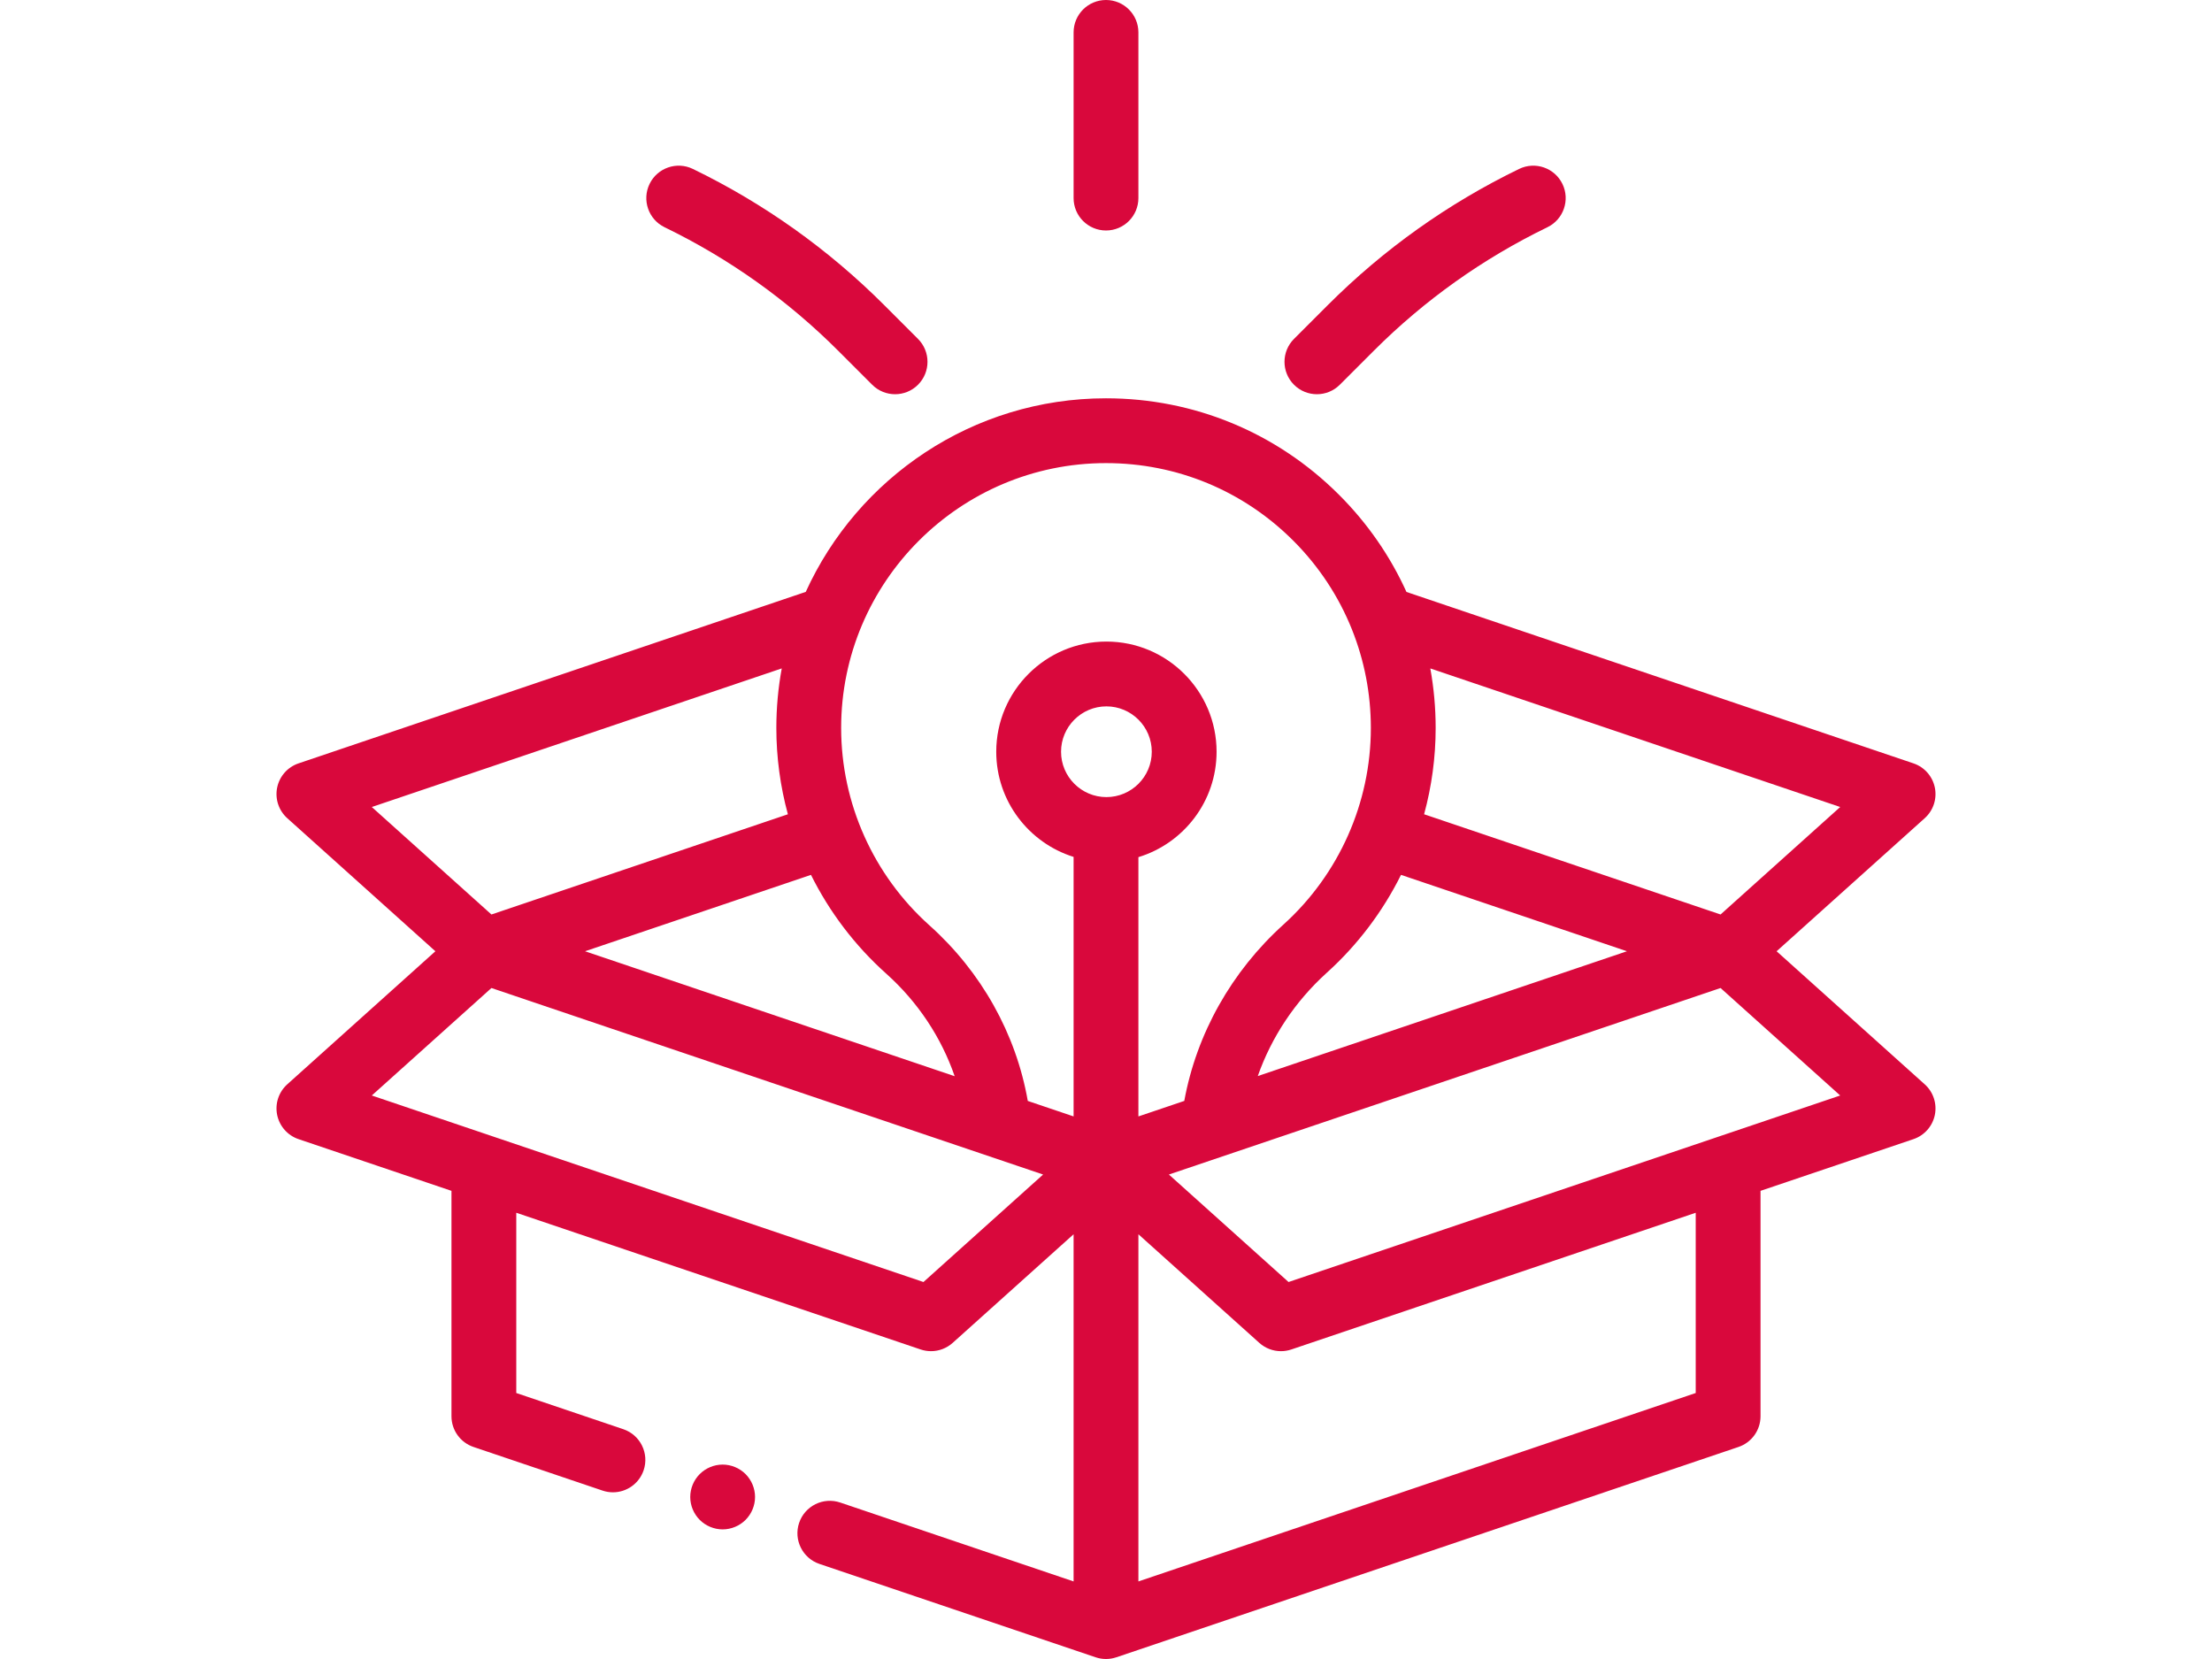
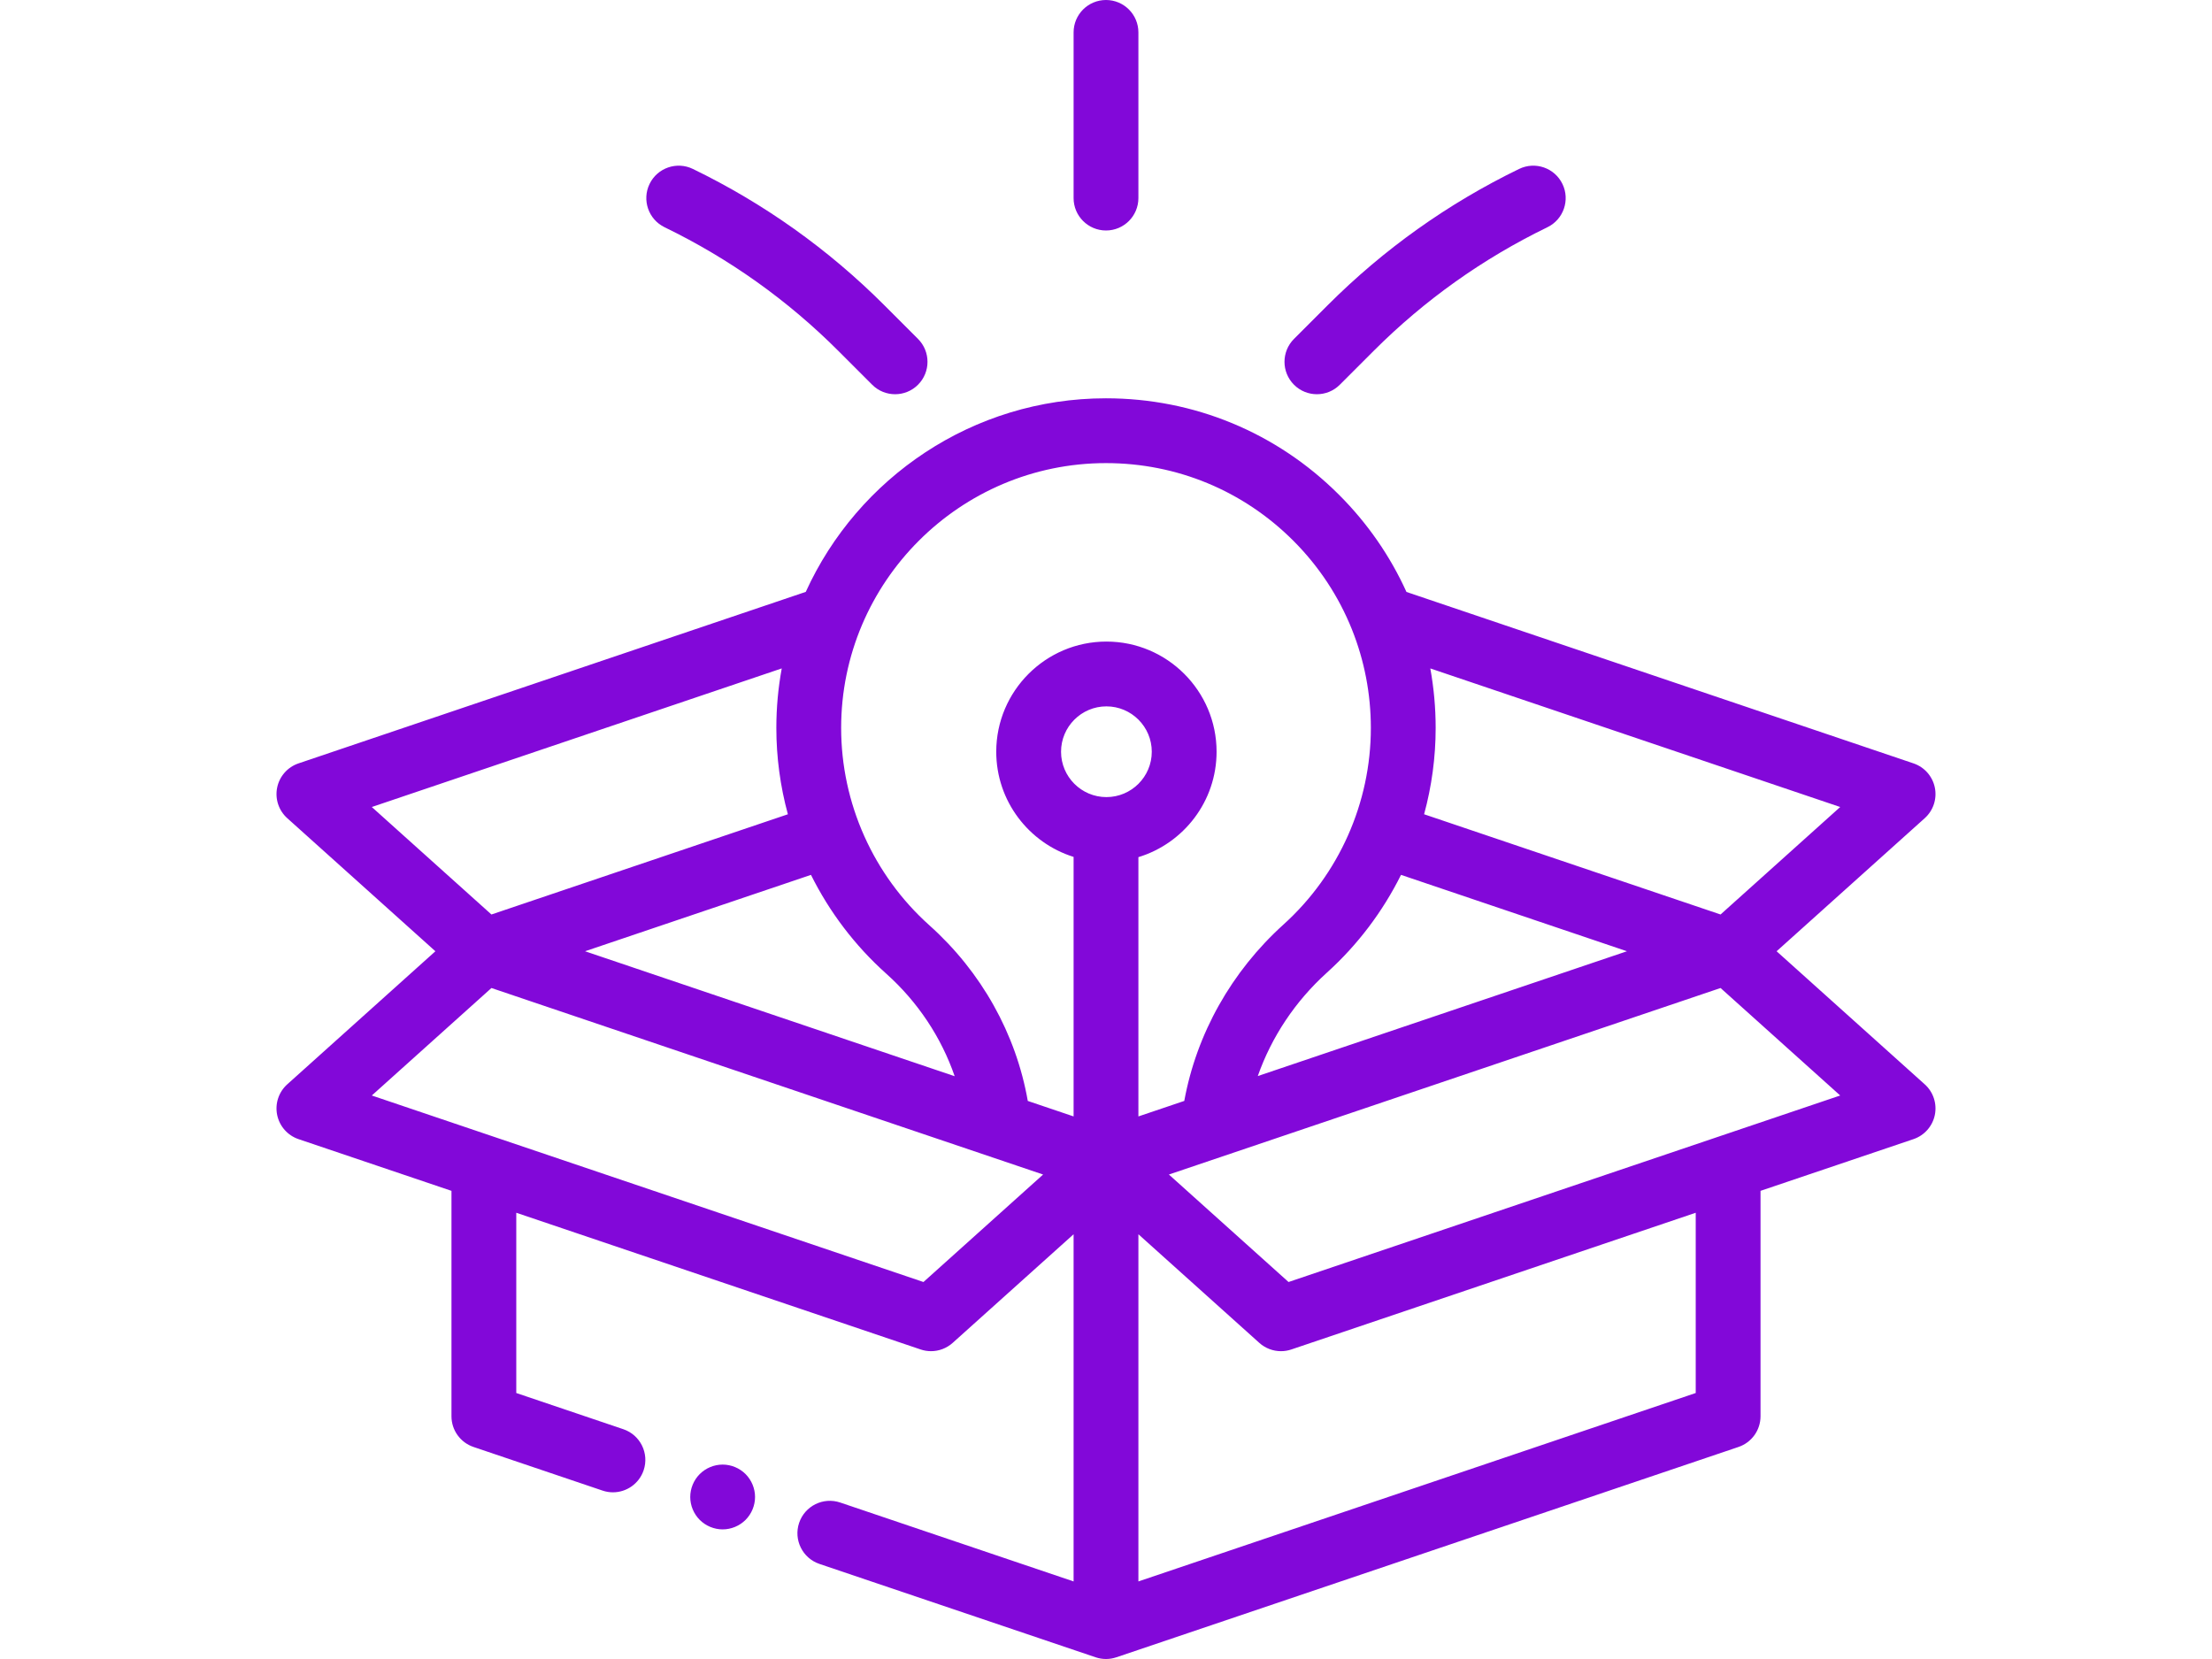
<svg xmlns="http://www.w3.org/2000/svg" version="1.1" id="Layer_1" x="0px" y="0px" width="1600px" height="1200px" viewBox="0 0 1600 1200" enable-background="new 0 0 1600 1200" xml:space="preserve">
  <g id="XMLID_1357_">
    <g id="XMLID_267_">
-       <path id="XMLID_268_" fill="#D9083C" d="M522.71,1059.373c-6.164,0-12.211,2.505-16.57,6.867    c-4.359,4.359-6.867,10.406-6.867,16.57s2.508,12.211,6.867,16.568c4.359,4.359,10.406,6.87,16.57,6.87s12.211-2.508,16.57-6.87    c4.359-4.357,6.867-10.404,6.867-16.568s-2.508-12.211-6.867-16.57C534.921,1061.881,528.874,1059.373,522.71,1059.373z" />
-       <path id="XMLID_291_" fill="#D9083C" d="M1392.224,784.327l-107.154-96.26l107.154-96.26c6.197-5.566,8.972-14.002,7.294-22.16    c-1.678-8.156-7.561-14.81-15.45-17.48l-366.733-123.989c-11.707-25.833-28.094-49.612-48.755-70.263    c-45.037-45.021-104.901-69.813-168.581-69.813c-0.028,0-0.059,0-0.087,0c-96.358,0.035-179.54,57.539-217.08,140.015    L215.933,552.17c-7.891,2.667-13.772,9.321-15.45,17.48c-1.678,8.159,1.099,16.594,7.294,22.16l107.154,96.26l-107.154,96.258    c-6.197,5.566-8.974,14.004-7.294,22.16s7.561,14.81,15.45,17.48l110.629,37.404v163.047c0,10.05,6.408,18.984,15.93,22.205    l93.358,31.566c2.491,0.839,5.02,1.24,7.509,1.24c9.773,0,18.898-6.164,22.2-15.938c4.146-12.262-2.435-25.563-14.698-29.712    l-77.426-26.177V877.217l292.492,98.89c2.454,0.83,4.987,1.233,7.505,1.233c5.698,0,11.297-2.079,15.666-6.002l87.462-78.567    v251.125l-168.815-57.077c-12.27-4.137-25.566,2.435-29.709,14.698c-4.146,12.262,2.435,25.563,14.698,29.712l199.76,67.537    c2.449,0.827,4.983,1.233,7.505,1.233c2.538,0,5.06-0.422,7.467-1.233c0.014-0.002,0.026,0.002,0.04-0.002l449.999-152.142    c9.523-3.22,15.93-12.155,15.93-22.205V861.369l110.632-37.404c7.891-2.669,13.772-9.323,15.45-17.48    C1401.195,798.329,1398.42,789.894,1392.224,784.327z M1013.392,632.814l163.427,55.251l-267.032,90.283    c9.93-28.244,27.047-54.08,50.013-74.822C982.15,683.335,1000.223,659.265,1013.392,632.814z M1331.07,583.731l-86.543,77.742    l-214.434-72.497c5.489-20.18,8.358-41.161,8.358-62.423c0-14.602-1.319-28.997-3.87-43.064L1331.07,583.731z M799.931,334.98    c0.026,0,0.047,0,0.07,0c51.159,0,99.26,19.919,135.44,56.088c18.623,18.616,32.904,40.404,42.417,64.13    c0.035,0.091,0.07,0.183,0.105,0.274c8.909,22.315,13.613,46.333,13.613,71.083c0,54.08-23.037,105.904-63.199,142.186    c-37.631,33.991-62.871,78.996-71.758,127.584l-33.183,11.217V619.998c32.688-9.94,56.548-40.355,56.548-76.249    c0-43.941-35.747-79.687-79.687-79.687c-43.94,0-79.687,35.747-79.687,79.687c0,35.677,23.569,65.951,55.952,76.076V807.54    l-33.138-11.203c-8.501-48.501-33.539-93.354-71.13-126.996c-40.589-36.321-63.869-88.366-63.869-142.786    C608.423,420.958,694.331,335.017,799.931,334.98z M800.297,576.561c-18.094,0-32.812-14.719-32.812-32.812    c0-18.094,14.719-32.812,32.812-32.812c18.094,0,32.812,14.719,32.812,32.812C833.109,561.843,818.39,576.561,800.297,576.561z     M641.037,704.277c22.861,20.459,39.823,46.094,49.502,74.182l-267.358-90.391l163.418-55.249    C599.93,659.591,618.291,683.921,641.037,704.277z M565.458,483.477c-2.562,13.978-3.909,28.373-3.909,43.08    c0,21.272,2.862,42.251,8.346,62.426l-214.422,72.492l-86.543-77.742L565.458,483.477z M667.966,927.315L268.93,792.402    l86.543-77.744L754.509,849.57L667.966,927.315z M1226.561,1007.602l-403.124,136.291V892.77l87.462,78.572    c4.366,3.923,9.968,6.002,15.666,6.002c2.515,0,5.048-0.406,7.505-1.233l292.492-98.892V1007.602z M932.034,927.315    l-86.543-77.744l399.037-134.913l86.543,77.744L932.034,927.315z" />
-       <path id="XMLID_507_" fill="#D9083C" d="M952.551,285.156c5.998,0,11.998-2.29,16.573-6.865l24.478-24.476    c36.703-36.703,78.991-66.797,125.69-89.449c11.646-5.648,16.507-19.671,10.859-31.317s-19.669-16.509-31.317-10.859    c-51.415,24.937-97.973,58.071-138.379,98.479l-24.476,24.476c-9.152,9.152-9.155,23.993,0,33.145    C940.556,282.869,946.553,285.156,952.551,285.156z" />
-       <path id="XMLID_508_" fill="#D9083C" d="M480.706,164.367c46.701,22.652,88.99,52.746,125.693,89.449l24.476,24.476    c4.577,4.577,10.575,6.865,16.573,6.865s11.998-2.29,16.573-6.865c9.152-9.152,9.152-23.993,0-33.145l-24.476-24.476    c-40.409-40.409-86.965-73.54-138.379-98.479c-11.646-5.648-25.666-0.785-31.317,10.859    C464.199,144.698,469.06,158.718,480.706,164.367z" />
-       <path id="XMLID_509_" fill="#D9083C" d="M799.999,166.718c12.945,0,23.437-10.493,23.437-23.437V23.437    C823.436,10.493,812.943,0,799.999,0s-23.437,10.493-23.437,23.437v119.84C776.561,156.225,787.054,166.718,799.999,166.718z" />
+       <path id="XMLID_268_" fill="#8208d9" d="M522.71,1059.373c-6.164,0-12.211,2.505-16.57,6.867    c-4.359,4.359-6.867,10.406-6.867,16.57s2.508,12.211,6.867,16.568c4.359,4.359,10.406,6.87,16.57,6.87s12.211-2.508,16.57-6.87    c4.359-4.357,6.867-10.404,6.867-16.568s-2.508-12.211-6.867-16.57C534.921,1061.881,528.874,1059.373,522.71,1059.373z" />
+       <path id="XMLID_291_" fill="#8208d9" d="M1392.224,784.327l-107.154-96.26l107.154-96.26c6.197-5.566,8.972-14.002,7.294-22.16    c-1.678-8.156-7.561-14.81-15.45-17.48l-366.733-123.989c-11.707-25.833-28.094-49.612-48.755-70.263    c-45.037-45.021-104.901-69.813-168.581-69.813c-0.028,0-0.059,0-0.087,0c-96.358,0.035-179.54,57.539-217.08,140.015    L215.933,552.17c-7.891,2.667-13.772,9.321-15.45,17.48c-1.678,8.159,1.099,16.594,7.294,22.16l107.154,96.26l-107.154,96.258    c-6.197,5.566-8.974,14.004-7.294,22.16s7.561,14.81,15.45,17.48l110.629,37.404v163.047c0,10.05,6.408,18.984,15.93,22.205    l93.358,31.566c2.491,0.839,5.02,1.24,7.509,1.24c9.773,0,18.898-6.164,22.2-15.938c4.146-12.262-2.435-25.563-14.698-29.712    l-77.426-26.177V877.217l292.492,98.89c2.454,0.83,4.987,1.233,7.505,1.233c5.698,0,11.297-2.079,15.666-6.002l87.462-78.567    v251.125l-168.815-57.077c-12.27-4.137-25.566,2.435-29.709,14.698c-4.146,12.262,2.435,25.563,14.698,29.712l199.76,67.537    c2.449,0.827,4.983,1.233,7.505,1.233c2.538,0,5.06-0.422,7.467-1.233c0.014-0.002,0.026,0.002,0.04-0.002l449.999-152.142    c9.523-3.22,15.93-12.155,15.93-22.205V861.369l110.632-37.404c7.891-2.669,13.772-9.323,15.45-17.48    C1401.195,798.329,1398.42,789.894,1392.224,784.327z M1013.392,632.814l163.427,55.251l-267.032,90.283    c9.93-28.244,27.047-54.08,50.013-74.822C982.15,683.335,1000.223,659.265,1013.392,632.814z M1331.07,583.731l-86.543,77.742    l-214.434-72.497c5.489-20.18,8.358-41.161,8.358-62.423c0-14.602-1.319-28.997-3.87-43.064L1331.07,583.731z M799.931,334.98    c0.026,0,0.047,0,0.07,0c51.159,0,99.26,19.919,135.44,56.088c18.623,18.616,32.904,40.404,42.417,64.13    c0.035,0.091,0.07,0.183,0.105,0.274c8.909,22.315,13.613,46.333,13.613,71.083c0,54.08-23.037,105.904-63.199,142.186    c-37.631,33.991-62.871,78.996-71.758,127.584l-33.183,11.217V619.998c32.688-9.94,56.548-40.355,56.548-76.249    c0-43.941-35.747-79.687-79.687-79.687c-43.94,0-79.687,35.747-79.687,79.687c0,35.677,23.569,65.951,55.952,76.076V807.54    l-33.138-11.203c-8.501-48.501-33.539-93.354-71.13-126.996c-40.589-36.321-63.869-88.366-63.869-142.786    C608.423,420.958,694.331,335.017,799.931,334.98z M800.297,576.561c-18.094,0-32.812-14.719-32.812-32.812    c0-18.094,14.719-32.812,32.812-32.812c18.094,0,32.812,14.719,32.812,32.812C833.109,561.843,818.39,576.561,800.297,576.561z     M641.037,704.277c22.861,20.459,39.823,46.094,49.502,74.182l-267.358-90.391l163.418-55.249    C599.93,659.591,618.291,683.921,641.037,704.277z M565.458,483.477c-2.562,13.978-3.909,28.373-3.909,43.08    c0,21.272,2.862,42.251,8.346,62.426l-214.422,72.492l-86.543-77.742L565.458,483.477z M667.966,927.315L268.93,792.402    l86.543-77.744L754.509,849.57L667.966,927.315z M1226.561,1007.602l-403.124,136.291V892.77l87.462,78.572    c4.366,3.923,9.968,6.002,15.666,6.002c2.515,0,5.048-0.406,7.505-1.233l292.492-98.892V1007.602z M932.034,927.315    l-86.543-77.744l399.037-134.913l86.543,77.744L932.034,927.315z" />
+       <path id="XMLID_507_" fill="#8208d9" d="M952.551,285.156c5.998,0,11.998-2.29,16.573-6.865l24.478-24.476    c36.703-36.703,78.991-66.797,125.69-89.449c11.646-5.648,16.507-19.671,10.859-31.317s-19.669-16.509-31.317-10.859    c-51.415,24.937-97.973,58.071-138.379,98.479l-24.476,24.476c-9.152,9.152-9.155,23.993,0,33.145    C940.556,282.869,946.553,285.156,952.551,285.156z" />
+       <path id="XMLID_508_" fill="#8208d9" d="M480.706,164.367c46.701,22.652,88.99,52.746,125.693,89.449l24.476,24.476    c4.577,4.577,10.575,6.865,16.573,6.865s11.998-2.29,16.573-6.865c9.152-9.152,9.152-23.993,0-33.145l-24.476-24.476    c-40.409-40.409-86.965-73.54-138.379-98.479c-11.646-5.648-25.666-0.785-31.317,10.859    C464.199,144.698,469.06,158.718,480.706,164.367z" />
+       <path id="XMLID_509_" fill="#8208d9" d="M799.999,166.718c12.945,0,23.437-10.493,23.437-23.437V23.437    C823.436,10.493,812.943,0,799.999,0s-23.437,10.493-23.437,23.437v119.84C776.561,156.225,787.054,166.718,799.999,166.718z" />
    </g>
  </g>
</svg>
